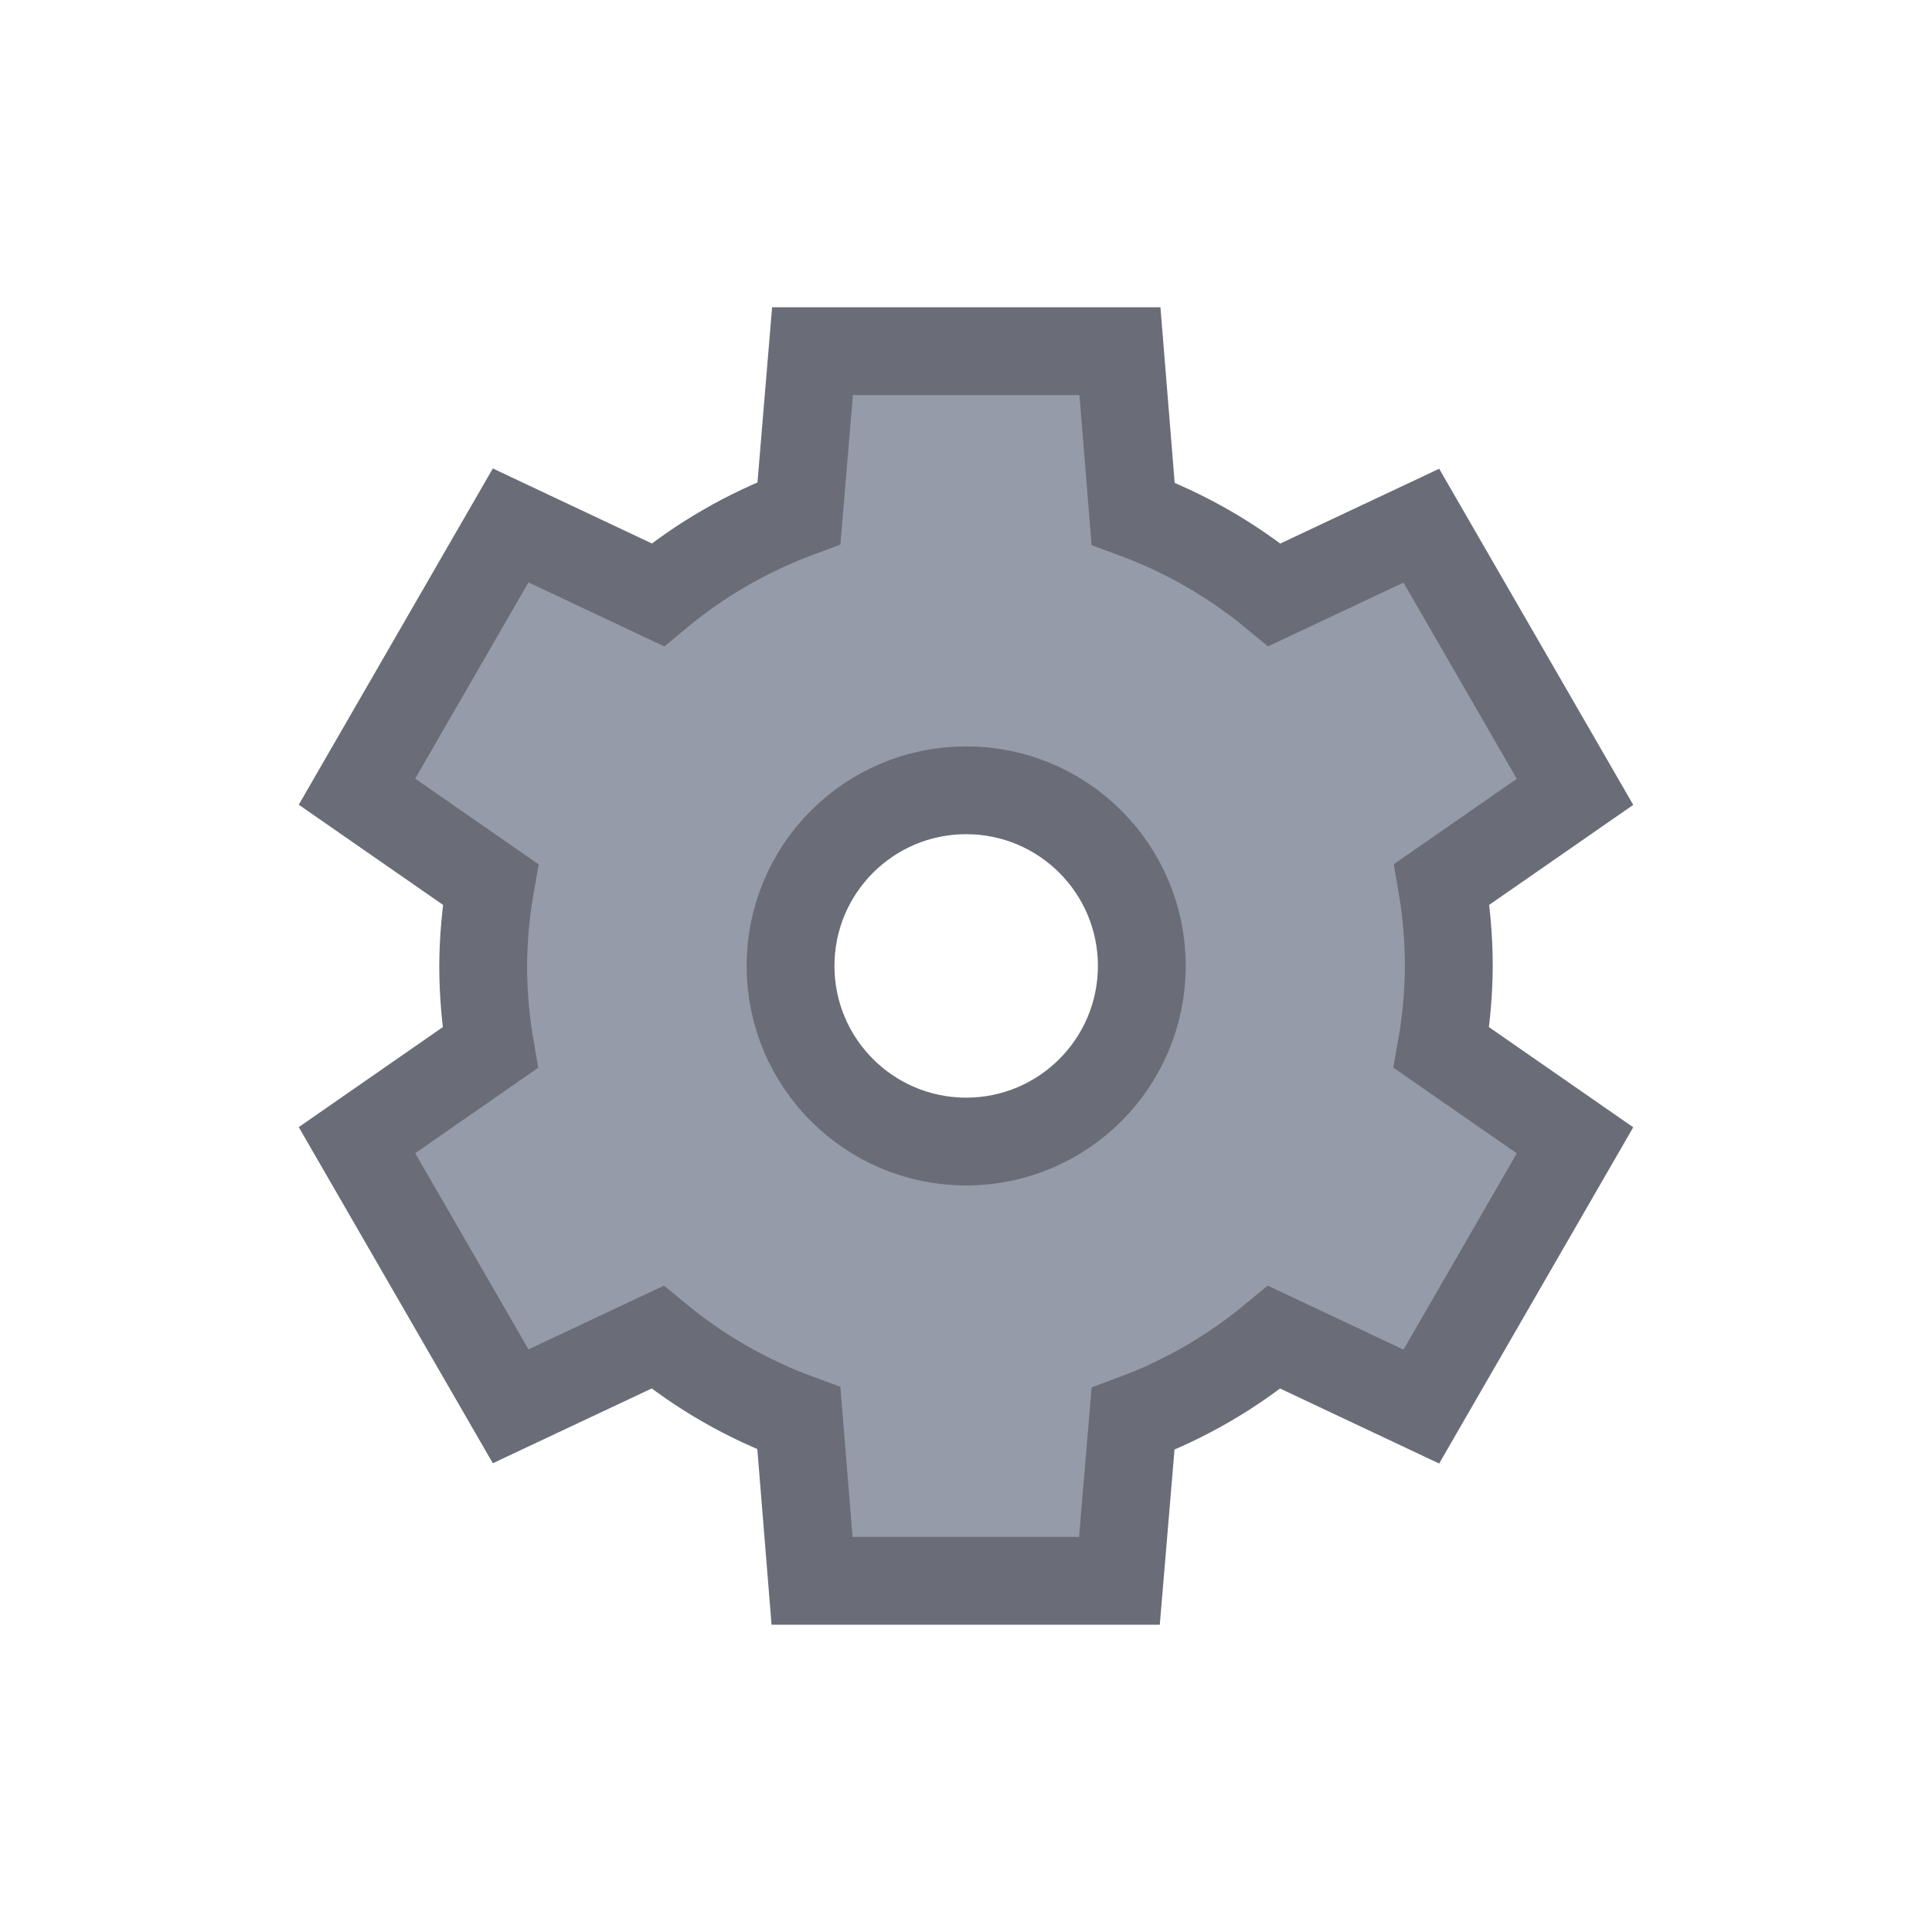
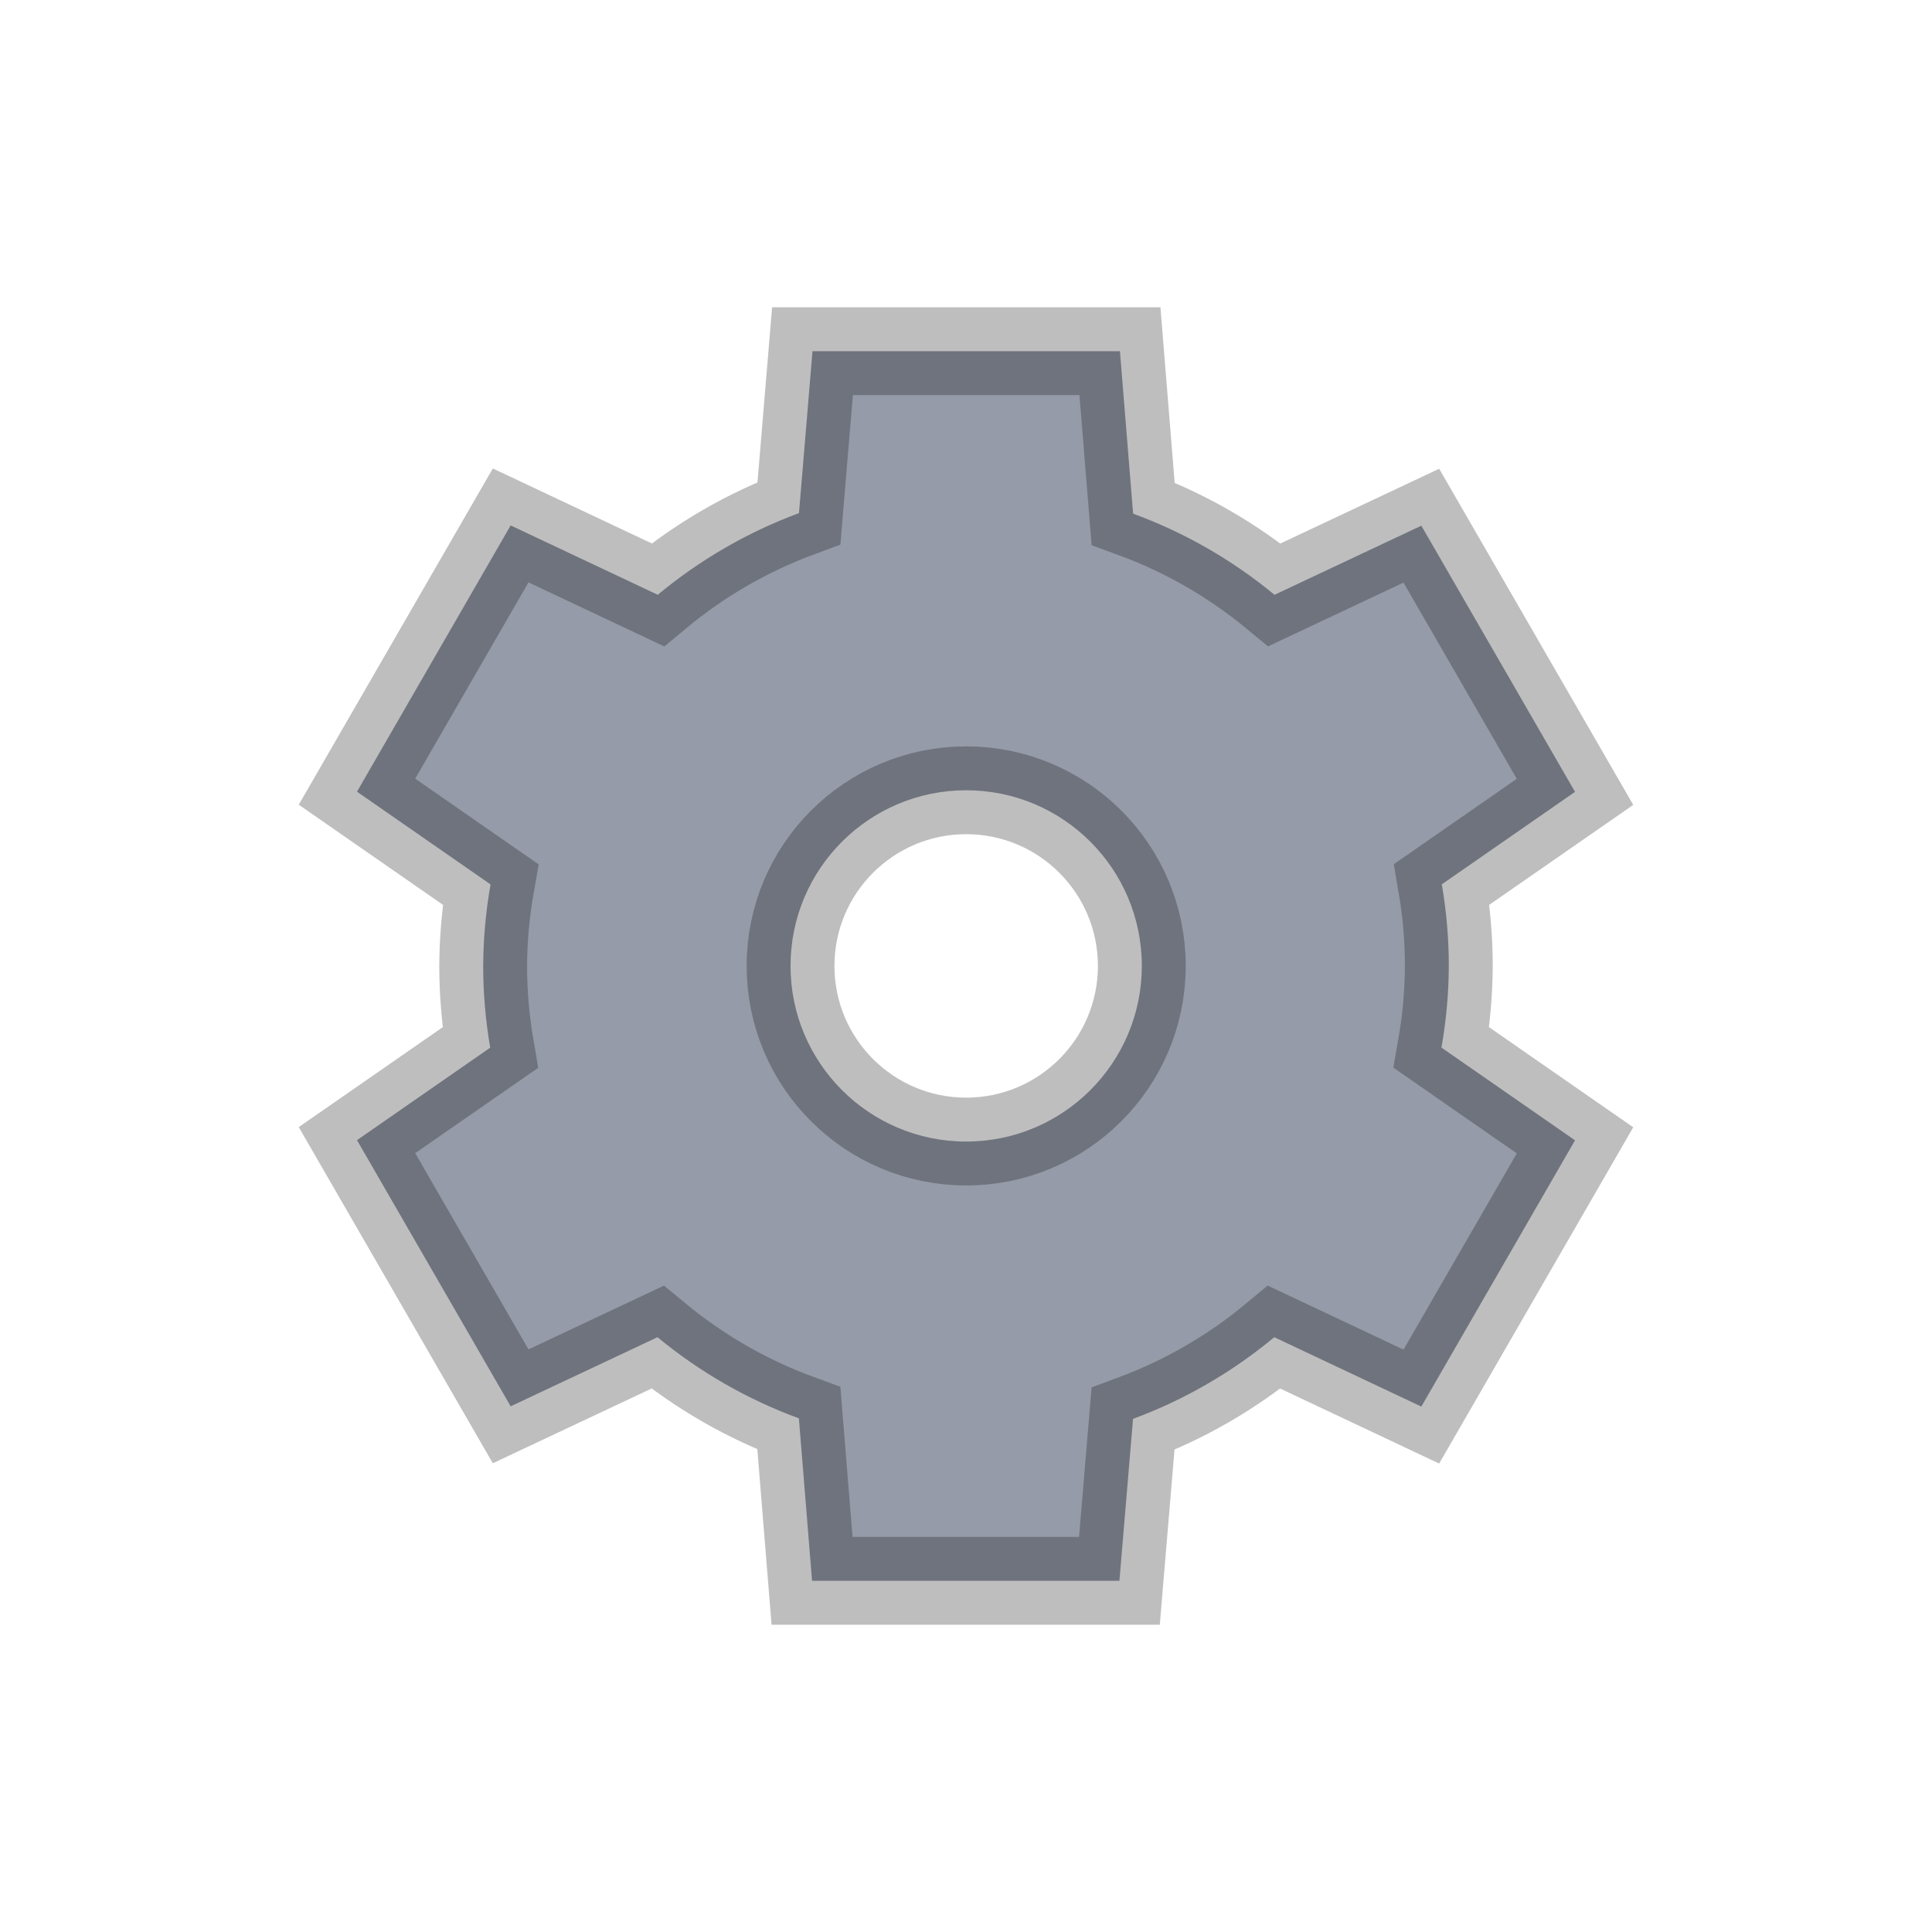
- <svg xmlns="http://www.w3.org/2000/svg" width="22" height="22" version="1.1" id="svg7">
-   <defs id="defs3">
+ <svg xmlns="http://www.w3.org/2000/svg" width="22" height="22" version="1.1">
+   <defs>
    <style id="current-color-scheme" type="text/css" />
  </defs>
-   <path d="M9.252 3.999l-.154 1.844a5.5 5.5 0 0 0-1.608.93l-1.675-.79-1.75 3.032 1.521 1.056a5.5 5.5 0 0 0-.084.928 5.5 5.5 0 0 0 .08.931l-1.517 1.053 1.75 3.031 1.672-.787a5.5 5.5 0 0 0 1.61.924l.15 1.85h3.5l.155-1.844a5.5 5.5 0 0 0 1.608-.93l1.675.79 1.75-3.032-1.521-1.056a5.5 5.5 0 0 0 .084-.928 5.5 5.5 0 0 0-.08-.931l1.517-1.053-1.75-3.031-1.672.787a5.5 5.5 0 0 0-1.61-.924l-.15-1.85zm1.75 5a2 2 0 0 1 2 2 2 2 0 0 1-2 2 2 2 0 0 1-2-2 2 2 0 0 1 2-2z" id="path5" color="#727272" fill="#5c6579" fill-opacity=".651" stroke="#6a6d77" stroke-opacity="1" />
+   <path d="M9.252 3.999l-.154 1.844a5.5 5.5 0 0 0-1.608.93l-1.675-.79-1.75 3.032 1.521 1.056a5.5 5.5 0 0 0-.084.928 5.5 5.5 0 0 0 .08.931l-1.517 1.053 1.75 3.031 1.672-.787a5.5 5.5 0 0 0 1.61.924l.15 1.85h3.5l.155-1.844a5.5 5.5 0 0 0 1.608-.93l1.675.79 1.75-3.032-1.521-1.056a5.5 5.5 0 0 0 .084-.928 5.5 5.5 0 0 0-.08-.931l1.517-1.053-1.75-3.031-1.672.787a5.5 5.5 0 0 0-1.61-.924l-.15-1.85zm1.75 5a2 2 0 0 1 2 2 2 2 0 0 1-2 2 2 2 0 0 1-2-2 2 2 0 0 1 2-2z" color="#727272" fill="#5c6579" fill-opacity=".651" stroke="#000" stroke-opacity=".255" />
</svg>
